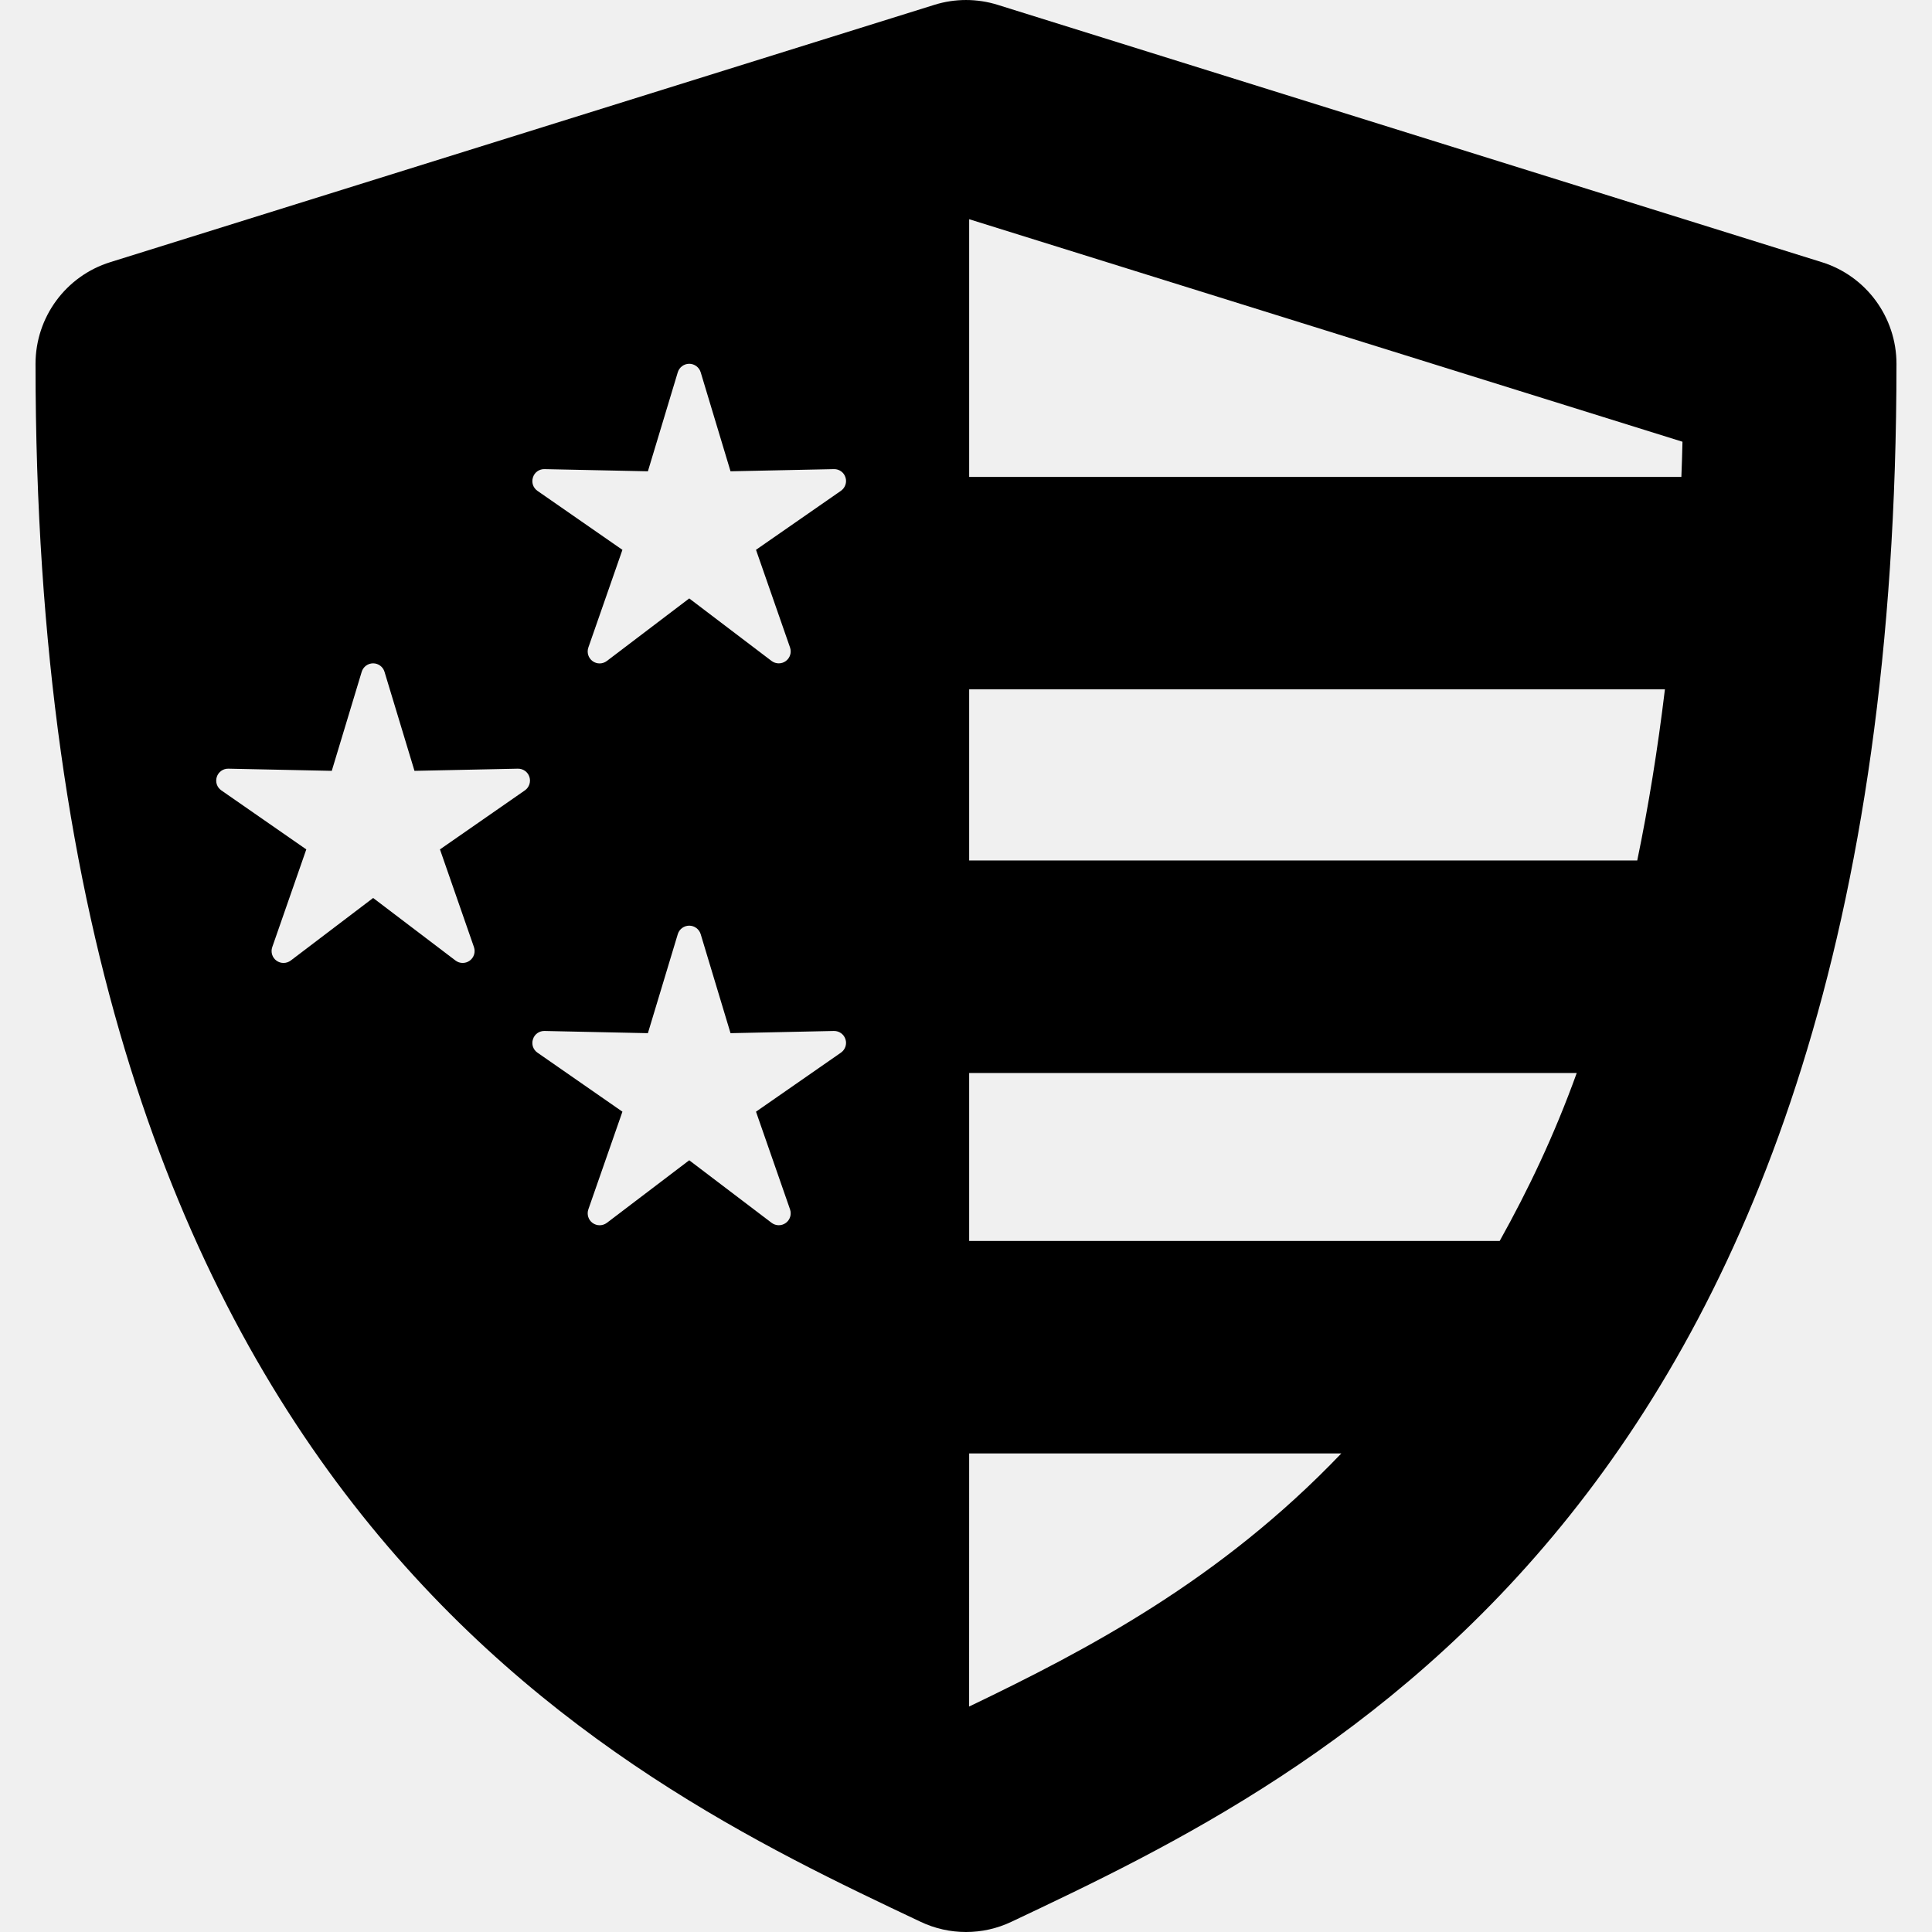
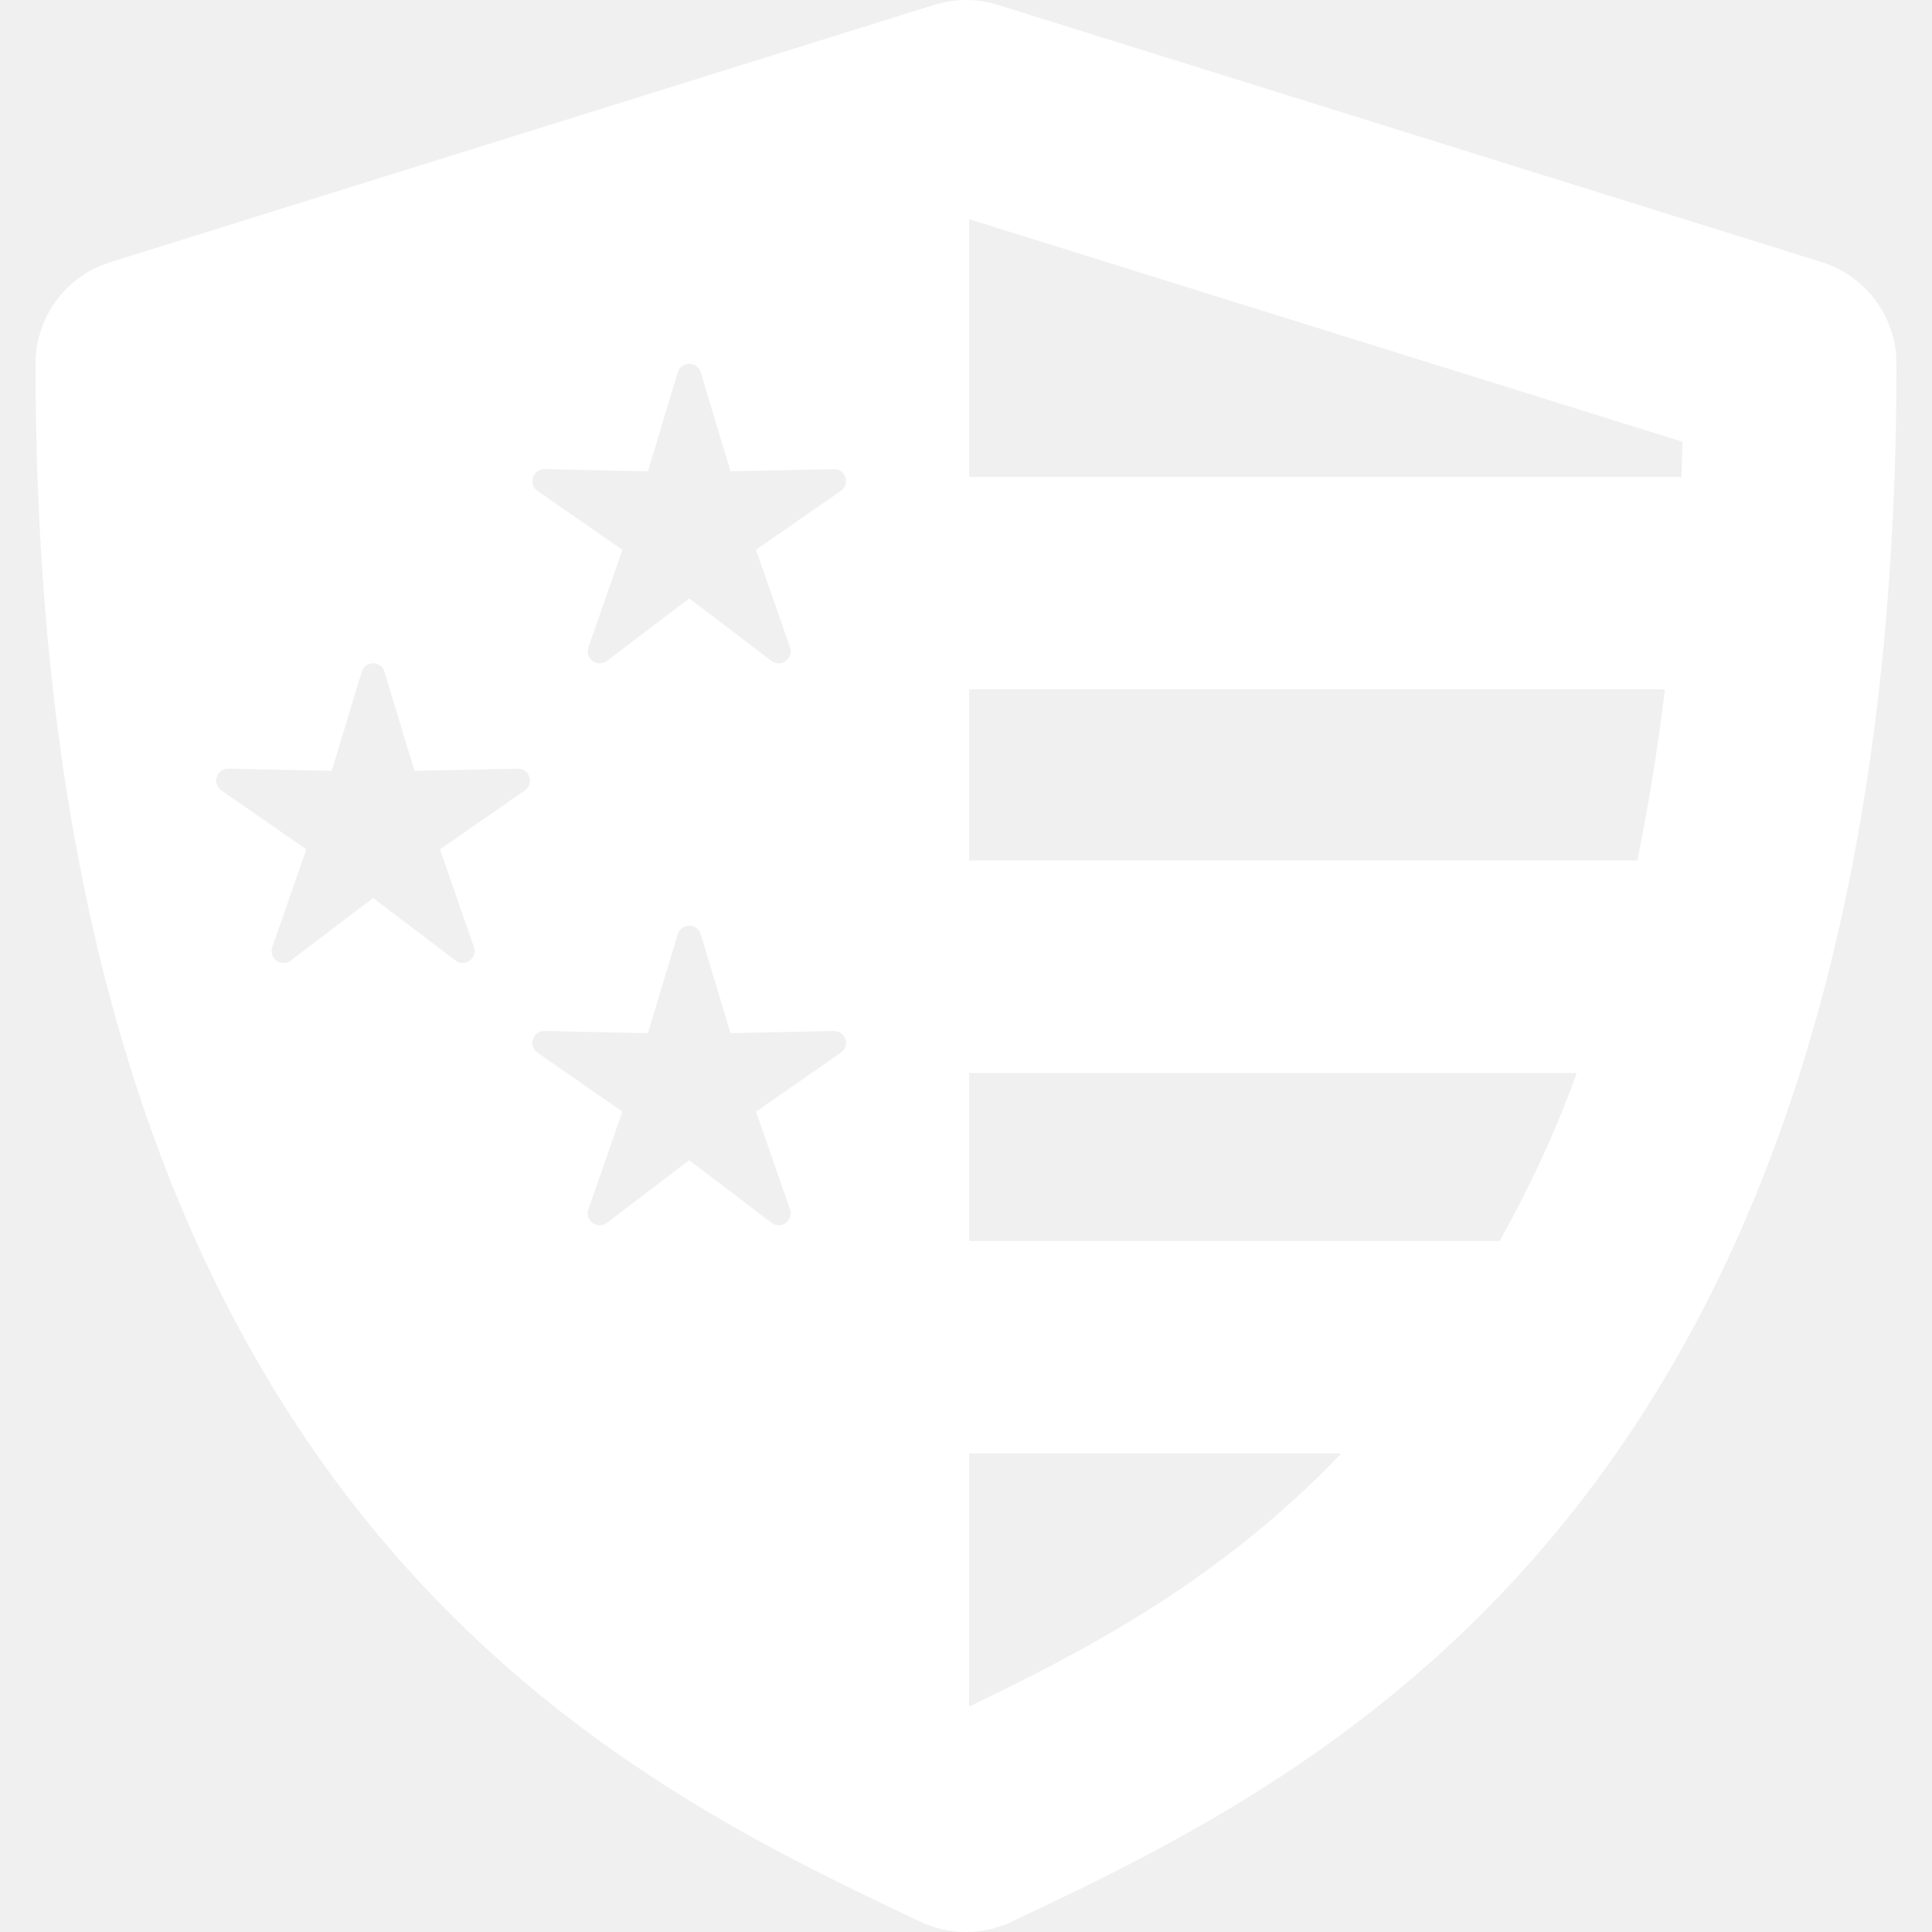
<svg xmlns="http://www.w3.org/2000/svg" fill="#000000" version="1.1" id="Capa_1" viewBox="0 0 45.573 45.573" xml:space="preserve">
  <g>
-     <path d="M42.973,6.184L23.536,0.115c-0.487-0.153-1.012-0.153-1.498,0L2.601,6.184C1.553,6.51,0.838,7.482,0.838,8.583   c0,26.875,13.579,33.297,20.875,36.748c0.34,0.162,0.707,0.242,1.074,0.242s0.733-0.08,1.073-0.242   c7.296-3.45,20.875-9.874,20.875-36.748C44.735,7.482,44.02,6.51,42.973,6.184z M12.381,18.644l-2.003,1.392l0.802,2.305   c0.04,0.118,0,0.247-0.101,0.32s-0.237,0.071-0.335-0.004l-1.942-1.475l-1.944,1.476c-0.1,0.074-0.235,0.076-0.336,0.003   c-0.1-0.072-0.141-0.202-0.1-0.32l0.803-2.305l-2.004-1.392c-0.103-0.071-0.146-0.2-0.107-0.318   c0.038-0.118,0.149-0.197,0.273-0.194l2.439,0.051l0.706-2.336c0.036-0.119,0.146-0.2,0.27-0.2c0.123,0,0.233,0.082,0.268,0.2   l0.707,2.336l2.438-0.051c0.125-0.002,0.235,0.076,0.273,0.194C12.526,18.443,12.483,18.573,12.381,18.644z M19.837,24.83   l-2.004,1.393l0.803,2.305c0.04,0.117,0,0.248-0.101,0.32c-0.1,0.073-0.236,0.071-0.335-0.004l-1.942-1.475l-1.944,1.477   c-0.1,0.074-0.235,0.075-0.336,0.002c-0.1-0.072-0.14-0.203-0.1-0.32l0.804-2.305l-2.005-1.393c-0.102-0.07-0.145-0.2-0.105-0.316   c0.036-0.119,0.148-0.197,0.271-0.195l2.44,0.052l0.705-2.336c0.036-0.119,0.146-0.2,0.27-0.2s0.234,0.082,0.27,0.2l0.704,2.336   l2.439-0.052c0.125-0.002,0.235,0.078,0.272,0.195C19.982,24.629,19.938,24.759,19.837,24.83z M19.837,11.577l-2.004,1.392   l0.803,2.305c0.04,0.117,0,0.247-0.101,0.32c-0.1,0.073-0.236,0.071-0.335-0.003l-1.942-1.475l-1.944,1.476   c-0.1,0.075-0.235,0.077-0.336,0.003c-0.1-0.073-0.14-0.203-0.1-0.32l0.804-2.305l-2.005-1.392c-0.102-0.071-0.145-0.2-0.105-0.318   c0.036-0.118,0.148-0.197,0.271-0.194l2.44,0.051l0.705-2.336c0.036-0.118,0.146-0.2,0.27-0.2s0.234,0.082,0.27,0.2l0.704,2.336   l2.439-0.051c0.125-0.003,0.235,0.076,0.272,0.194C19.982,11.376,19.938,11.505,19.837,11.577z M22.86,40.255l0.001-5.971h8.779   C28.78,37.277,25.65,38.915,22.86,40.255z M35.375,29.273H22.861V25.31h14.332C36.653,26.806,36.041,28.078,35.375,29.273z    M38.62,20.298H22.861V16.26h16.412C39.102,17.682,38.883,19.028,38.62,20.298z M39.661,11.25h-16.8V5.171l16.826,5.249   C39.682,10.701,39.672,10.951,39.661,11.25z" />
+     <path d="M42.973,6.184L23.536,0.115c-0.487-0.153-1.012-0.153-1.498,0L2.601,6.184C1.553,6.51,0.838,7.482,0.838,8.583   c0,26.875,13.579,33.297,20.875,36.748c0.34,0.162,0.707,0.242,1.074,0.242s0.733-0.08,1.073-0.242   c7.296-3.45,20.875-9.874,20.875-36.748C44.735,7.482,44.02,6.51,42.973,6.184z M12.381,18.644l-2.003,1.392l0.802,2.305   c0.04,0.118,0,0.247-0.101,0.32s-0.237,0.071-0.335-0.004l-1.942-1.475l-1.944,1.476c-0.1,0.074-0.235,0.076-0.336,0.003   c-0.1-0.072-0.141-0.202-0.1-0.32l0.803-2.305l-2.004-1.392c-0.103-0.071-0.146-0.2-0.107-0.318   c0.038-0.118,0.149-0.197,0.273-0.194l2.439,0.051l0.706-2.336c0.036-0.119,0.146-0.2,0.27-0.2c0.123,0,0.233,0.082,0.268,0.2   l0.707,2.336l2.438-0.051c0.125-0.002,0.235,0.076,0.273,0.194C12.526,18.443,12.483,18.573,12.381,18.644z M19.837,24.83   l-2.004,1.393l0.803,2.305c0.04,0.117,0,0.248-0.101,0.32c-0.1,0.073-0.236,0.071-0.335-0.004l-1.942-1.475l-1.944,1.477   c-0.1,0.074-0.235,0.075-0.336,0.002c-0.1-0.072-0.14-0.203-0.1-0.32l0.804-2.305l-2.005-1.393c-0.102-0.07-0.145-0.2-0.105-0.316   c0.036-0.119,0.148-0.197,0.271-0.195l2.44,0.052l0.705-2.336c0.036-0.119,0.146-0.2,0.27-0.2s0.234,0.082,0.27,0.2l0.704,2.336   l2.439-0.052c0.125-0.002,0.235,0.078,0.272,0.195C19.982,24.629,19.938,24.759,19.837,24.83z M19.837,11.577l-2.004,1.392   l0.803,2.305c0.04,0.117,0,0.247-0.101,0.32c-0.1,0.073-0.236,0.071-0.335-0.003l-1.942-1.475l-1.944,1.476   c-0.1,0.075-0.235,0.077-0.336,0.003c-0.1-0.073-0.14-0.203-0.1-0.32l0.804-2.305l-2.005-1.392c-0.102-0.071-0.145-0.2-0.105-0.318   c0.036-0.118,0.148-0.197,0.271-0.194l2.44,0.051l0.705-2.336c0.036-0.118,0.146-0.2,0.27-0.2s0.234,0.082,0.27,0.2l0.704,2.336   l2.439-0.051c0.125-0.003,0.235,0.076,0.272,0.194C19.982,11.376,19.938,11.505,19.837,11.577z M22.86,40.255l0.001-5.971h8.779   C28.78,37.277,25.65,38.915,22.86,40.255z M35.375,29.273H22.861V25.31h14.332C36.653,26.806,36.041,28.078,35.375,29.273z    M38.62,20.298H22.861V16.26h16.412C39.102,17.682,38.883,19.028,38.62,20.298z M39.661,11.25h-16.8V5.171l16.826,5.249   C39.682,10.701,39.672,10.951,39.661,11.25z" style="fill:white" />
  </g>
</svg>
